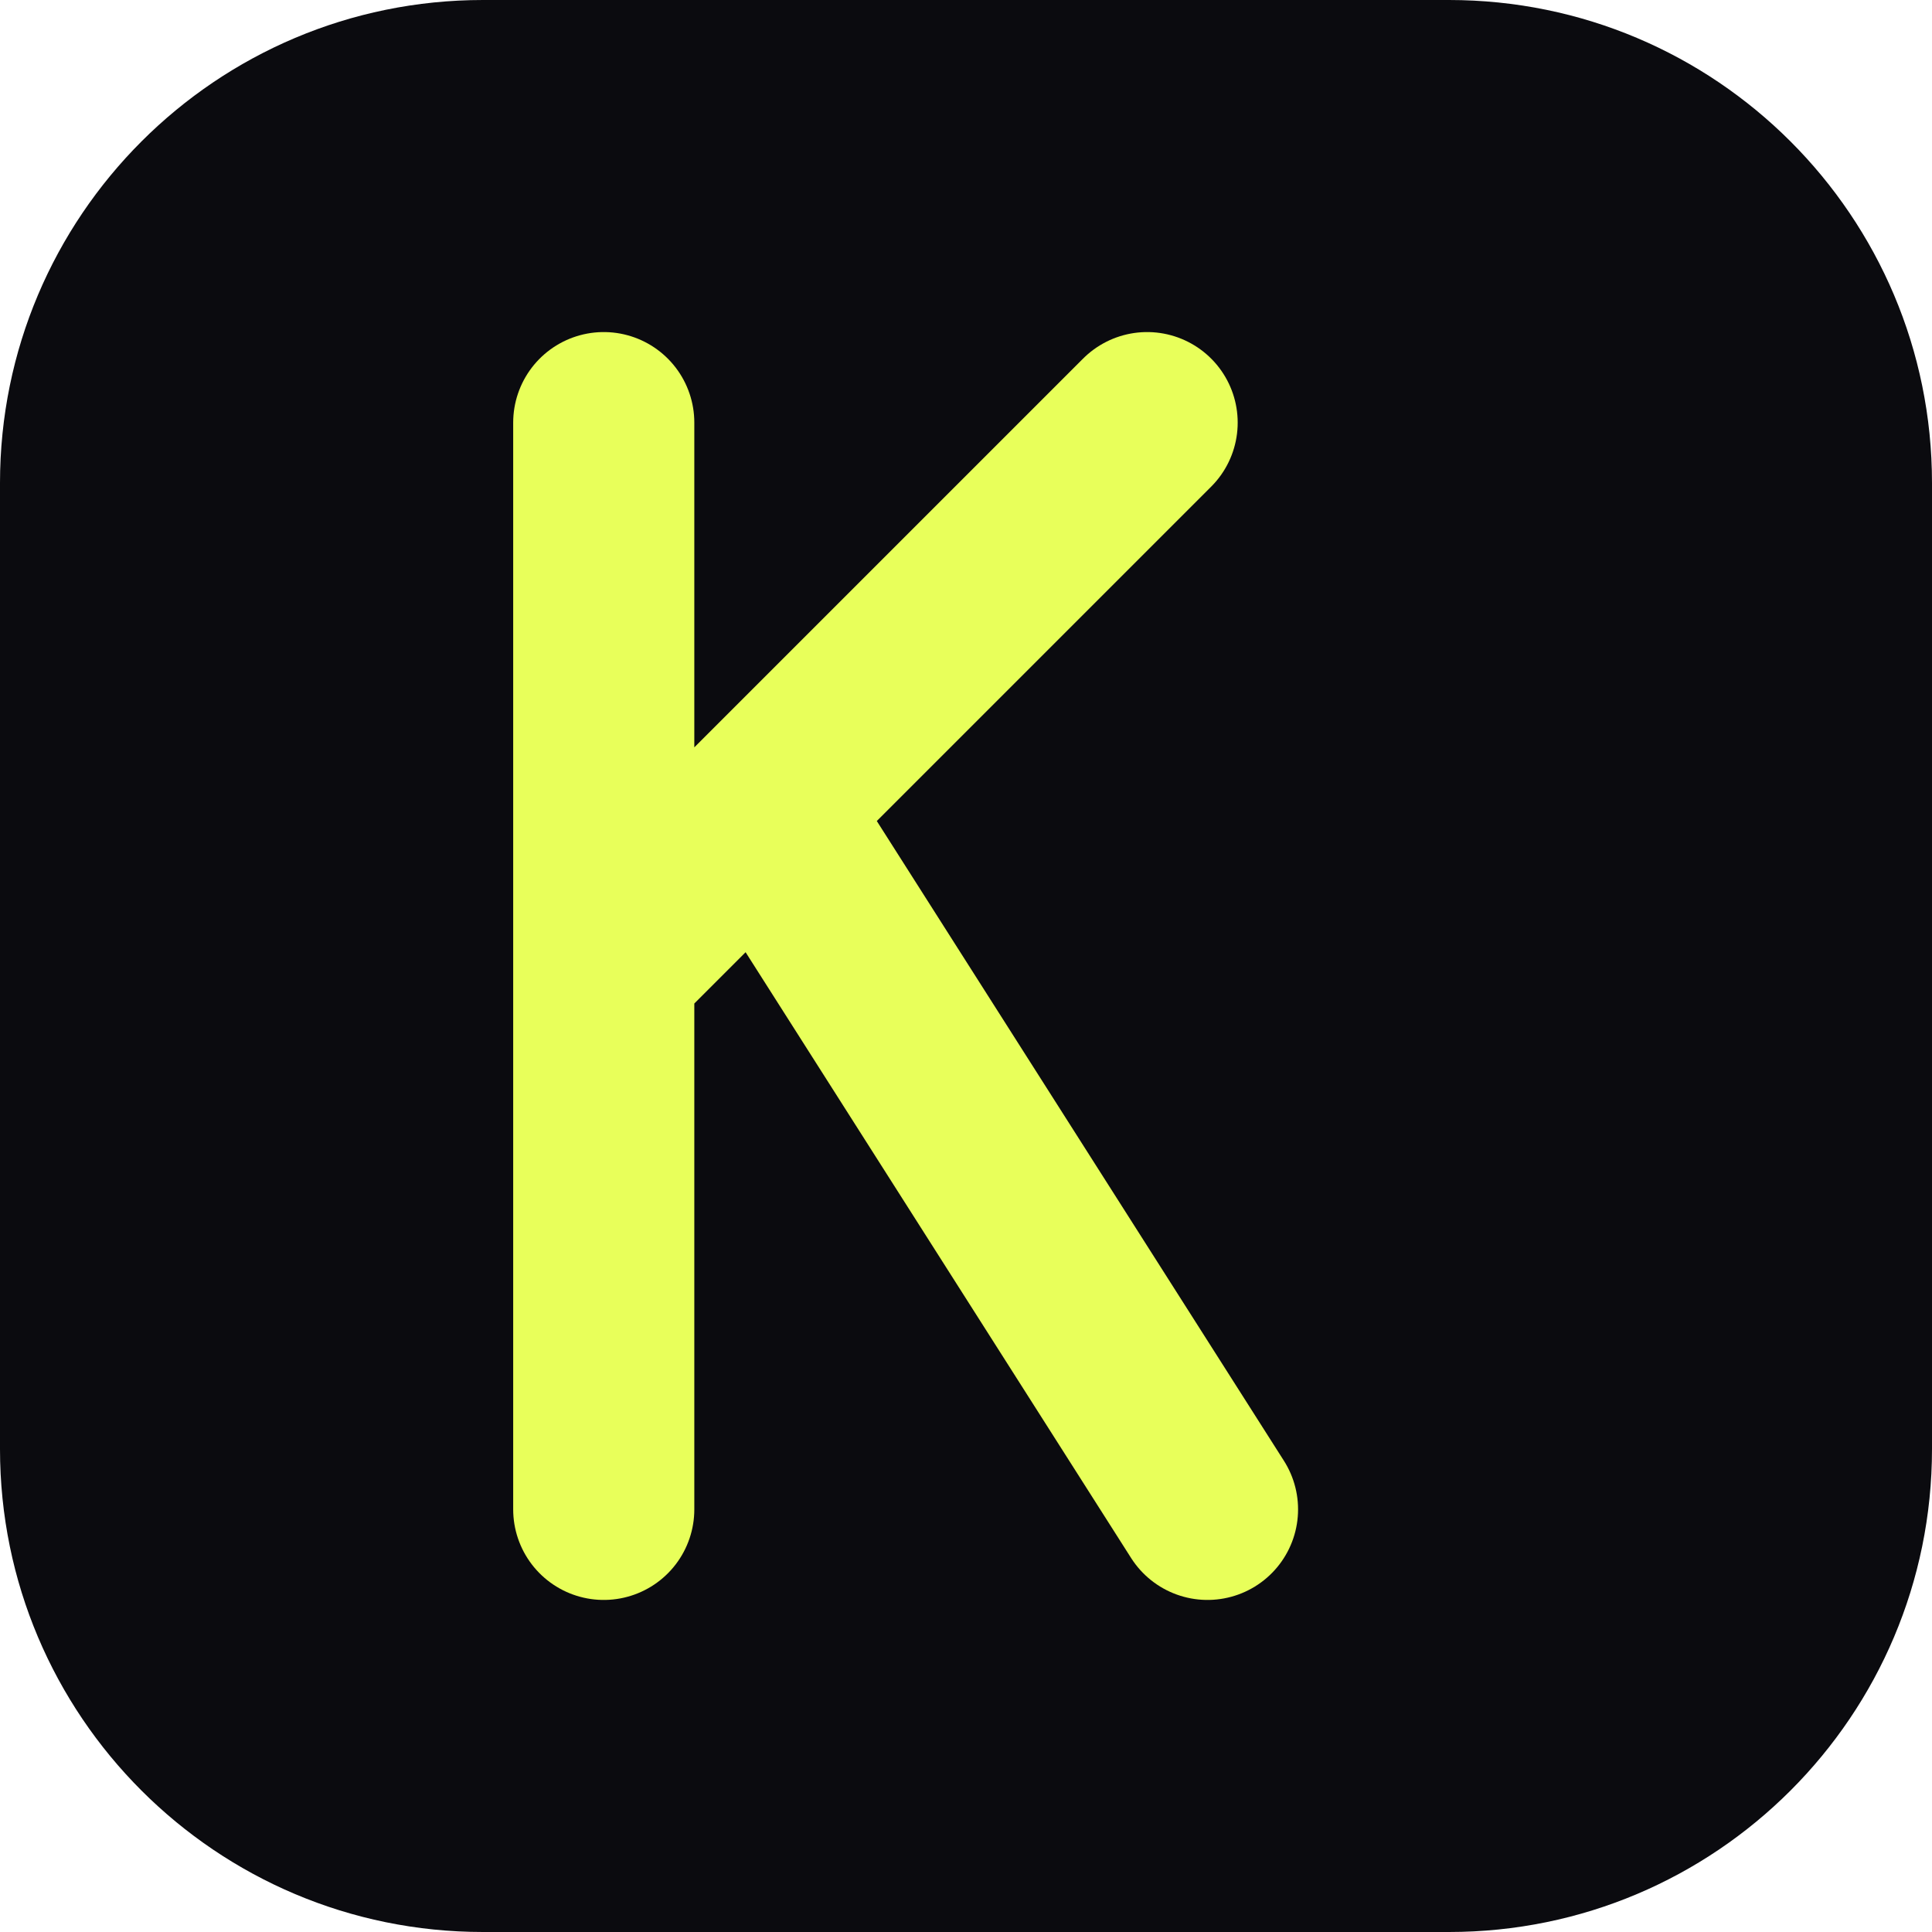
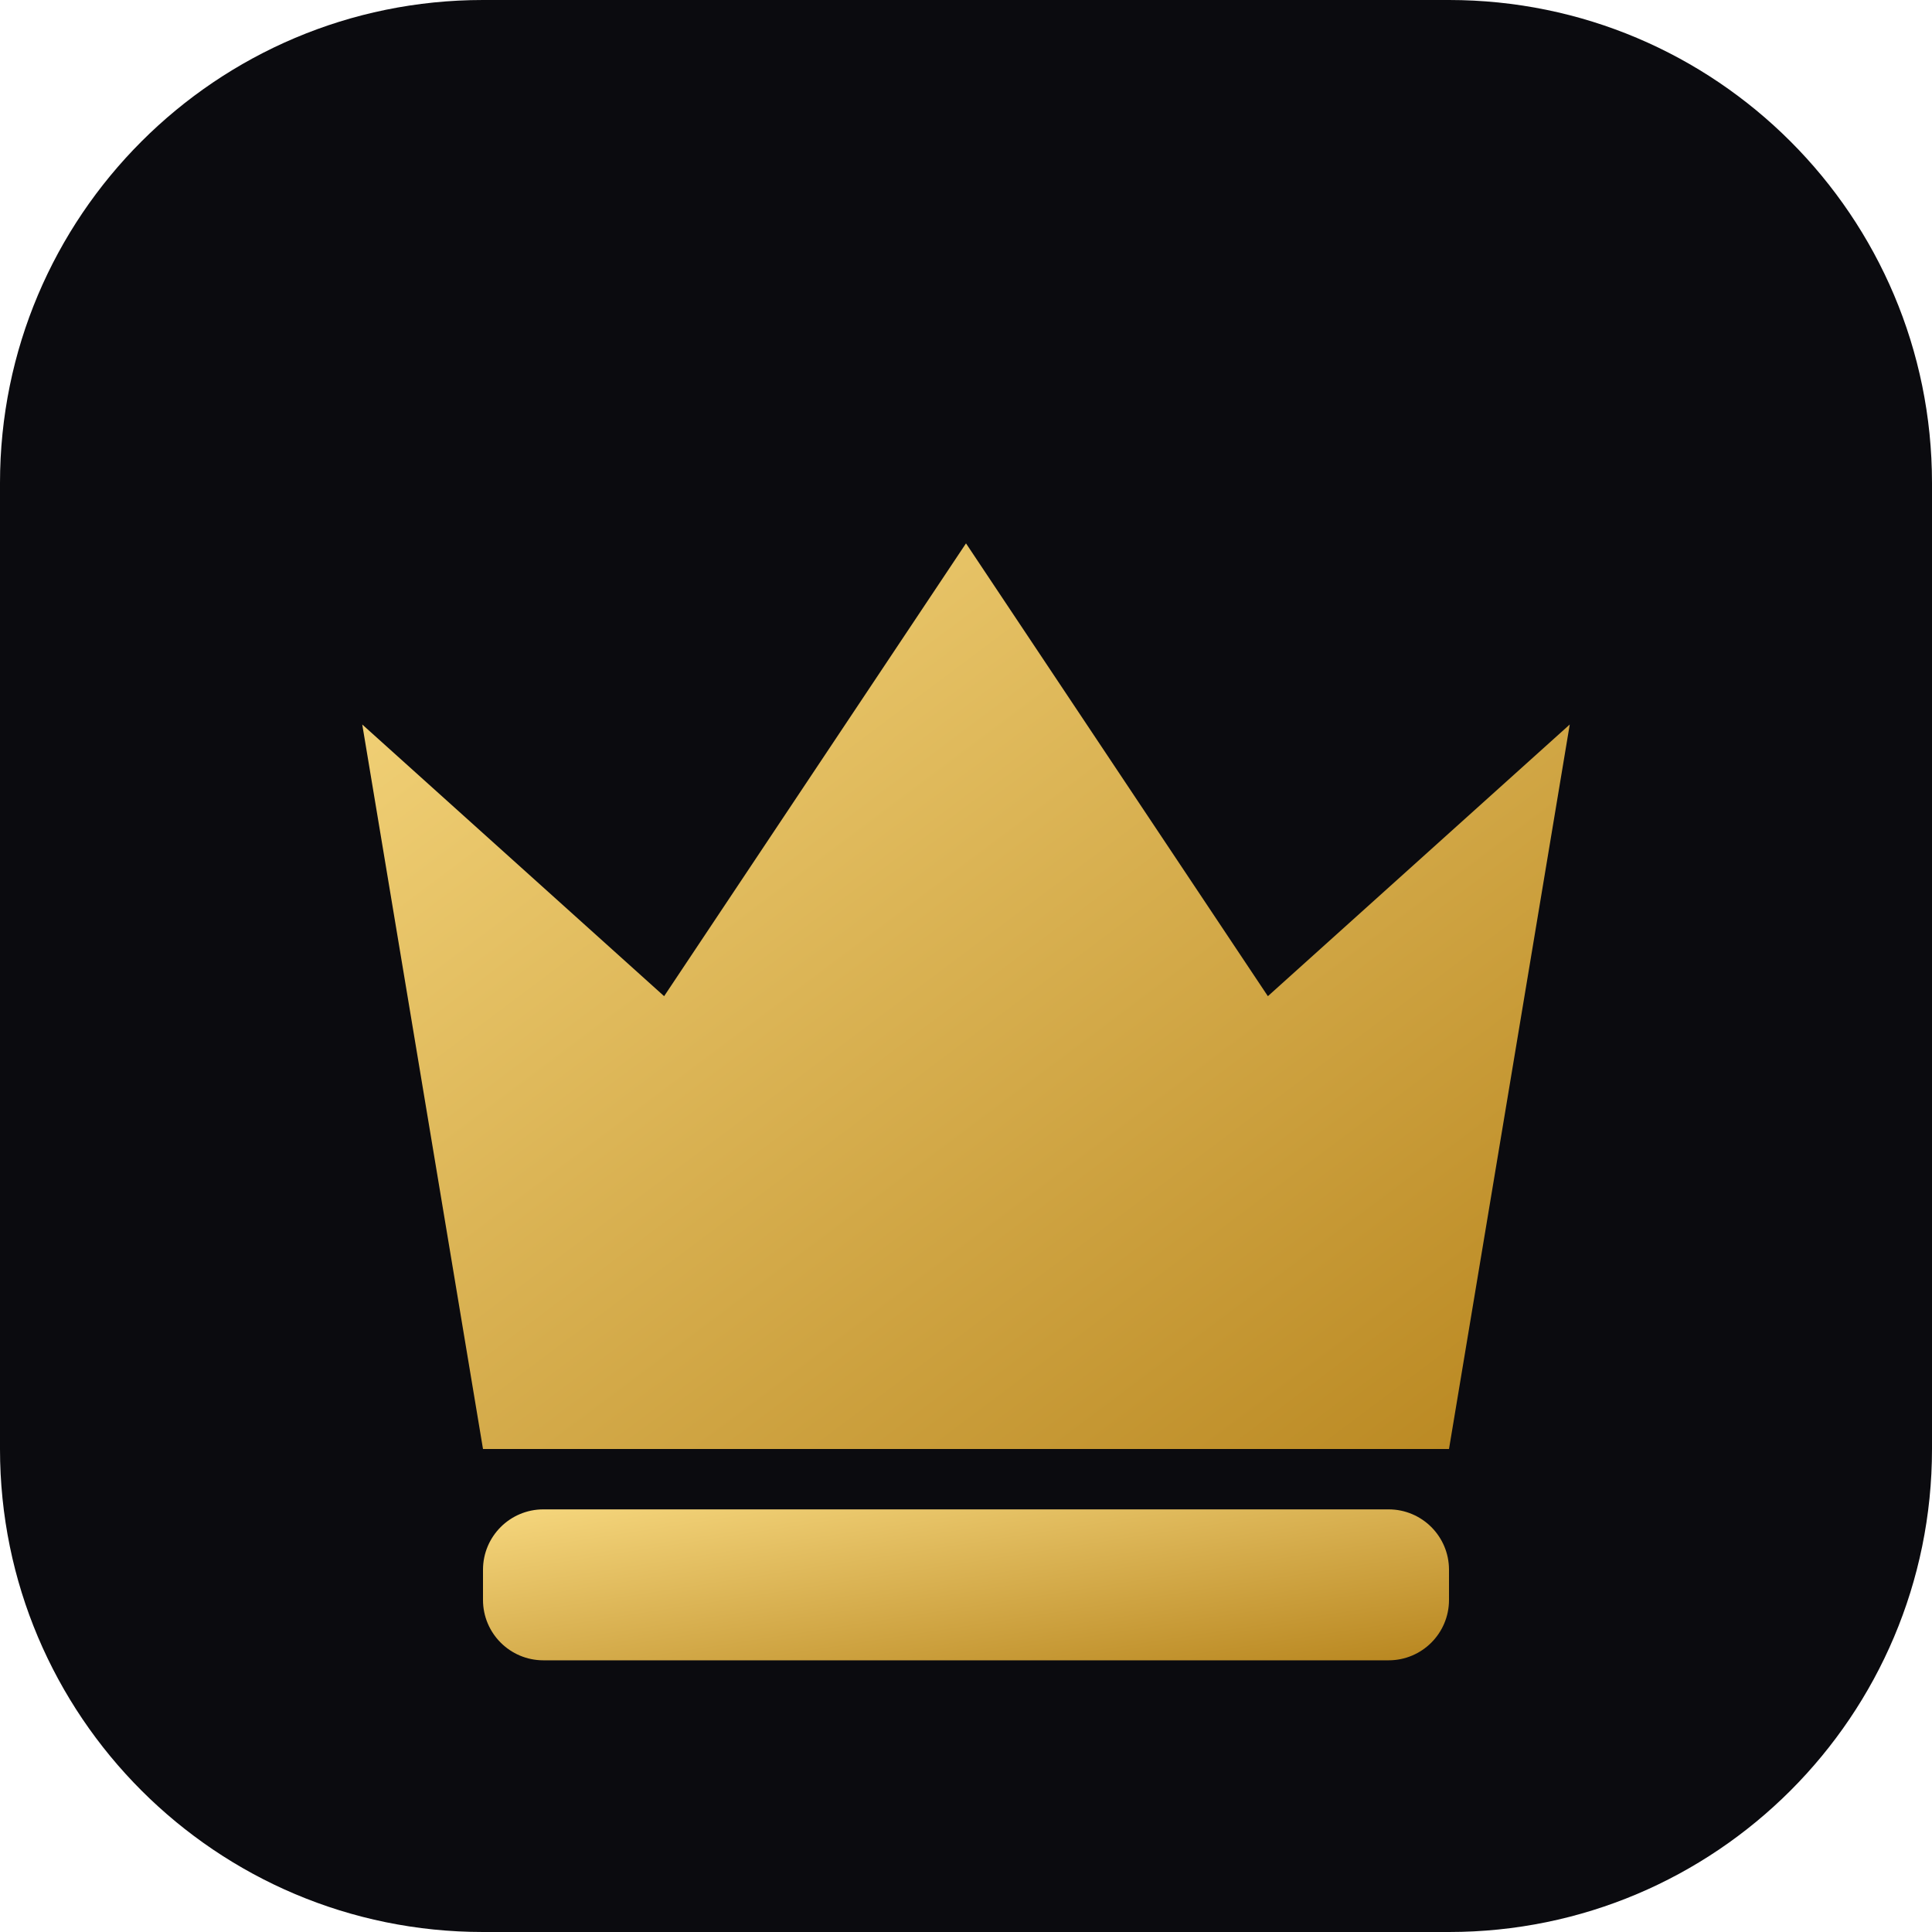
<svg xmlns="http://www.w3.org/2000/svg" viewBox="0 0 64 64">
+   <defs>
+     <linearGradient id="g" x1="0" y1="0" x2="1" y2="1">
+       <stop offset="0" stop-color="#f6d77e" />
+       <stop offset="1" stop-color="#b8861f" />
+     </linearGradient>
+   </defs>
  <rect width="64" height="64" rx="16" fill="#0b0b0f" />
-   <path d="M20 14v36M20 32l18-18M26 28l14 22" stroke="#e8ff5a" stroke-width="6" stroke-linecap="round" stroke-linejoin="round" fill="none" />
+   <path d="M12 24l10 9 10-15 10 15 10-9-4 24H16z" fill="url(#g)" />
+   <rect x="16" y="50" width="32" height="5" rx="2" fill="url(#g)" />
</svg>
